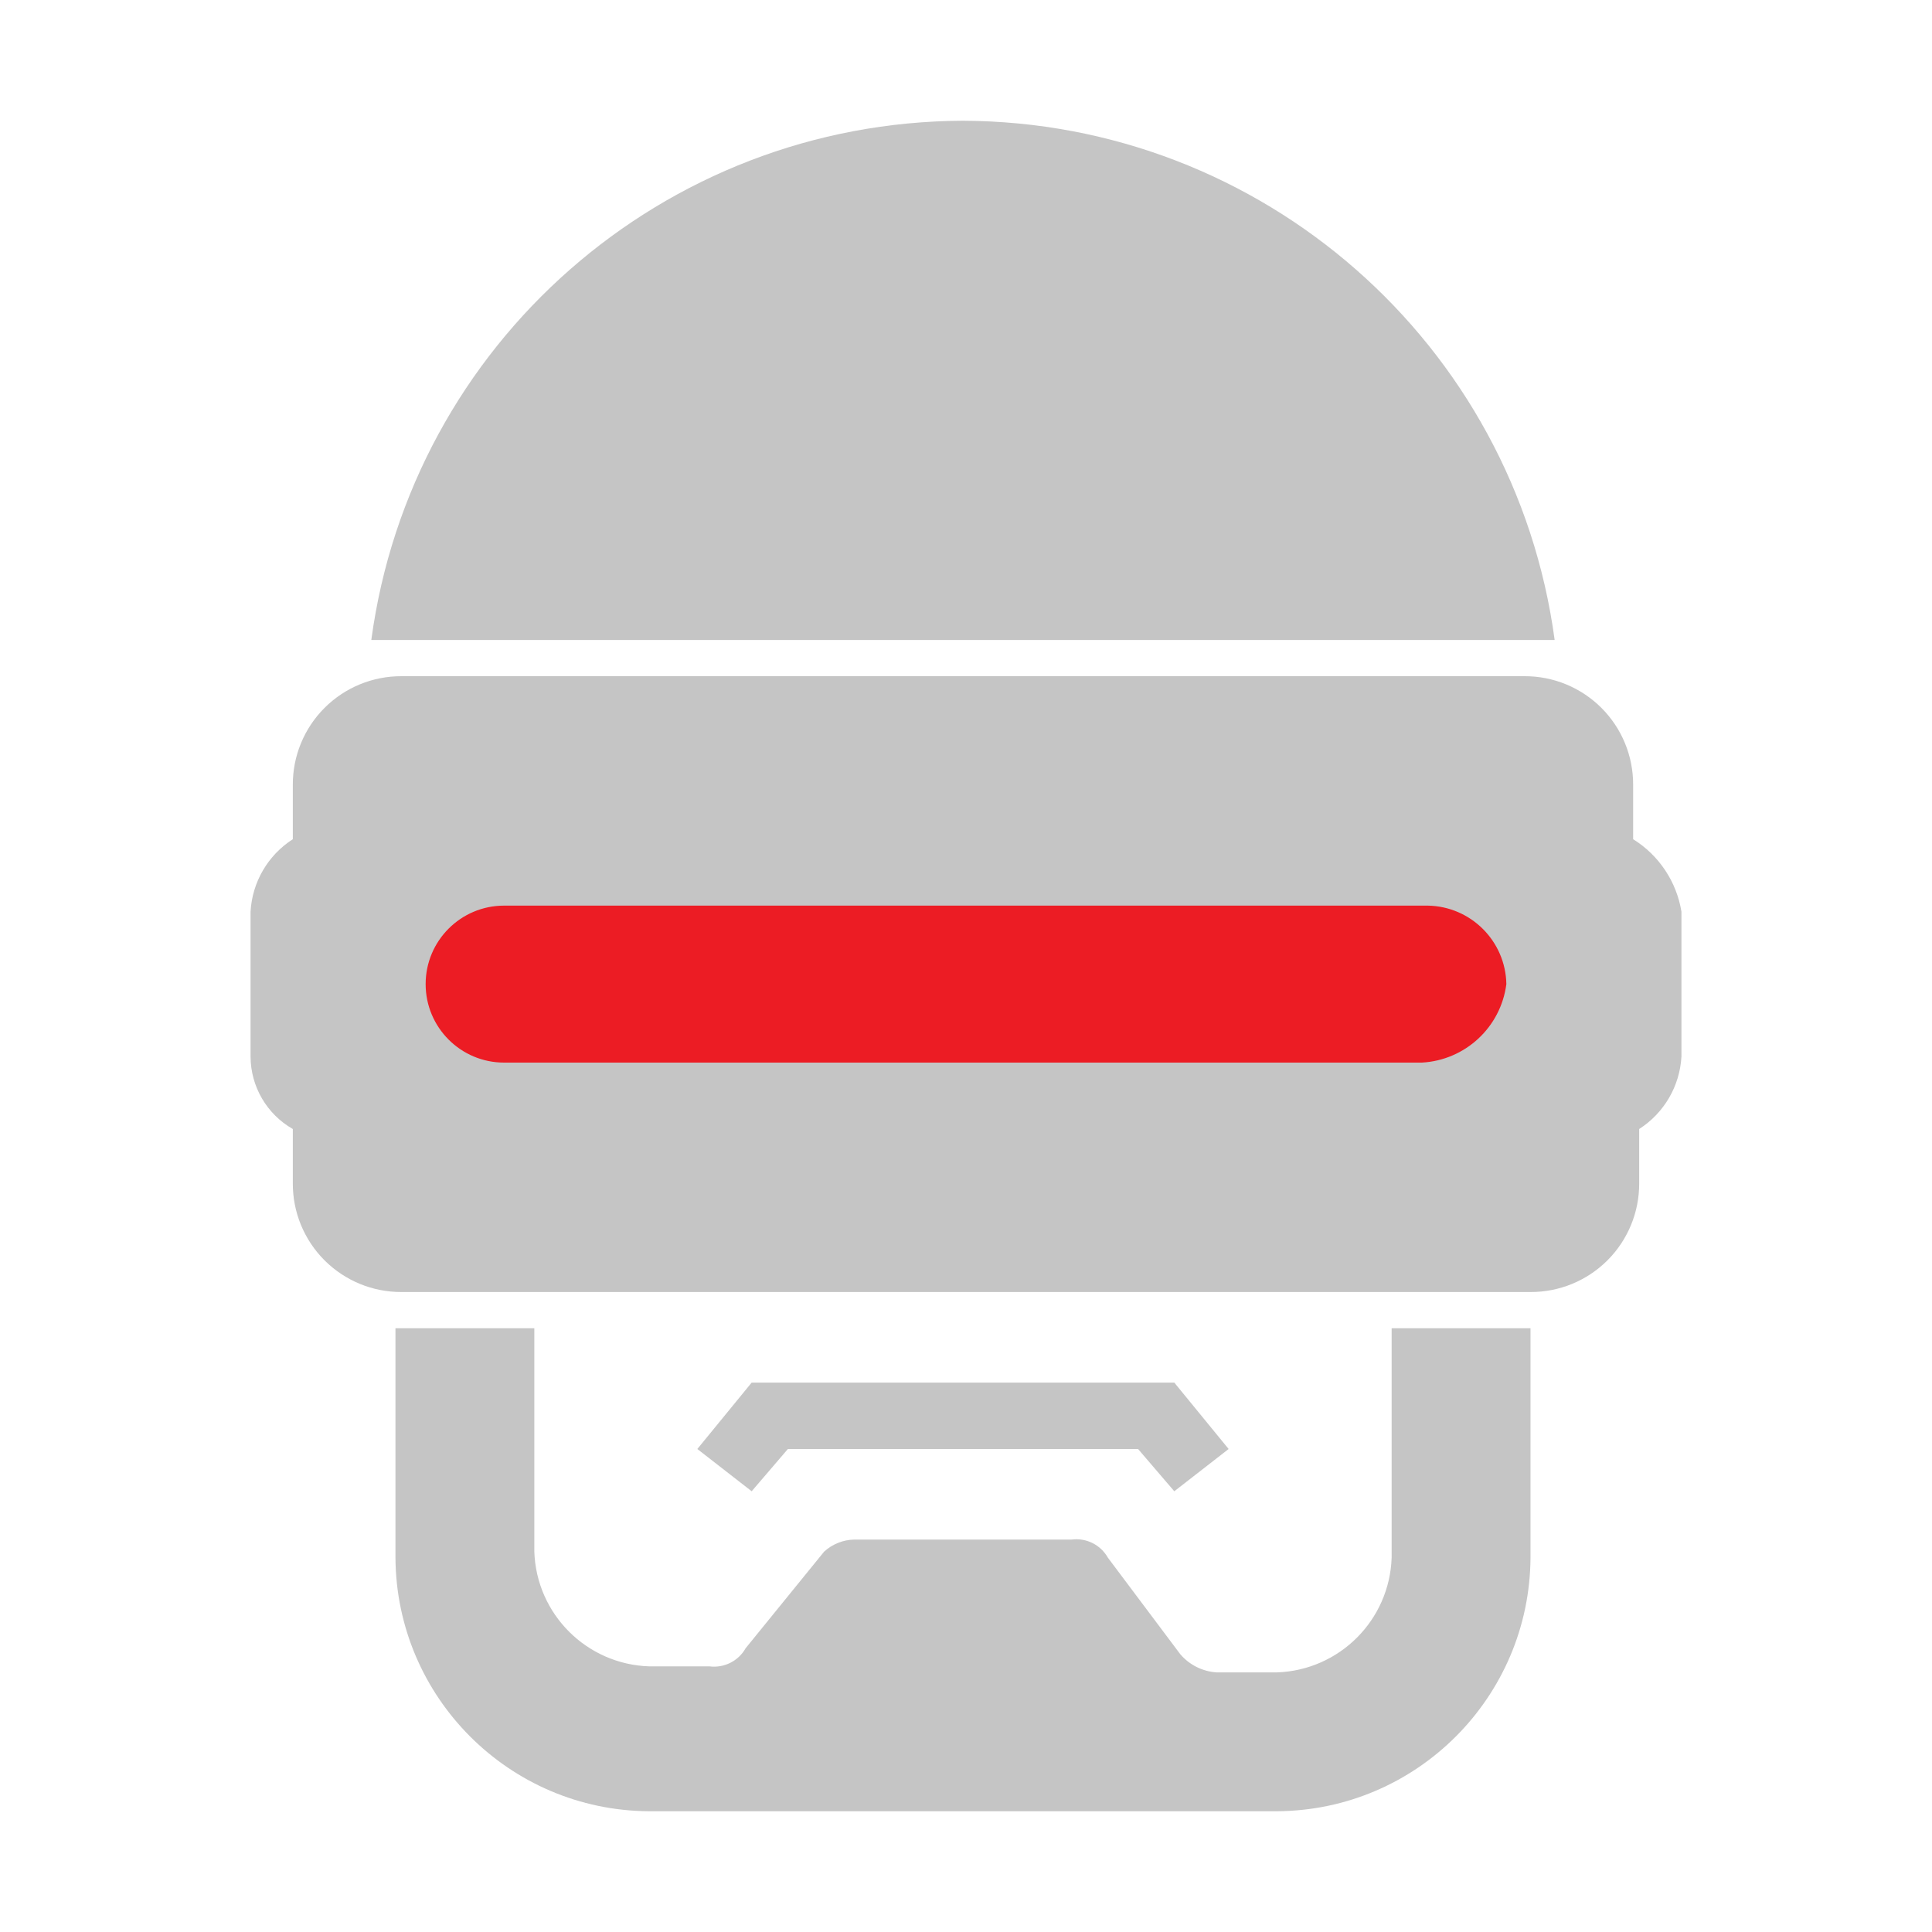
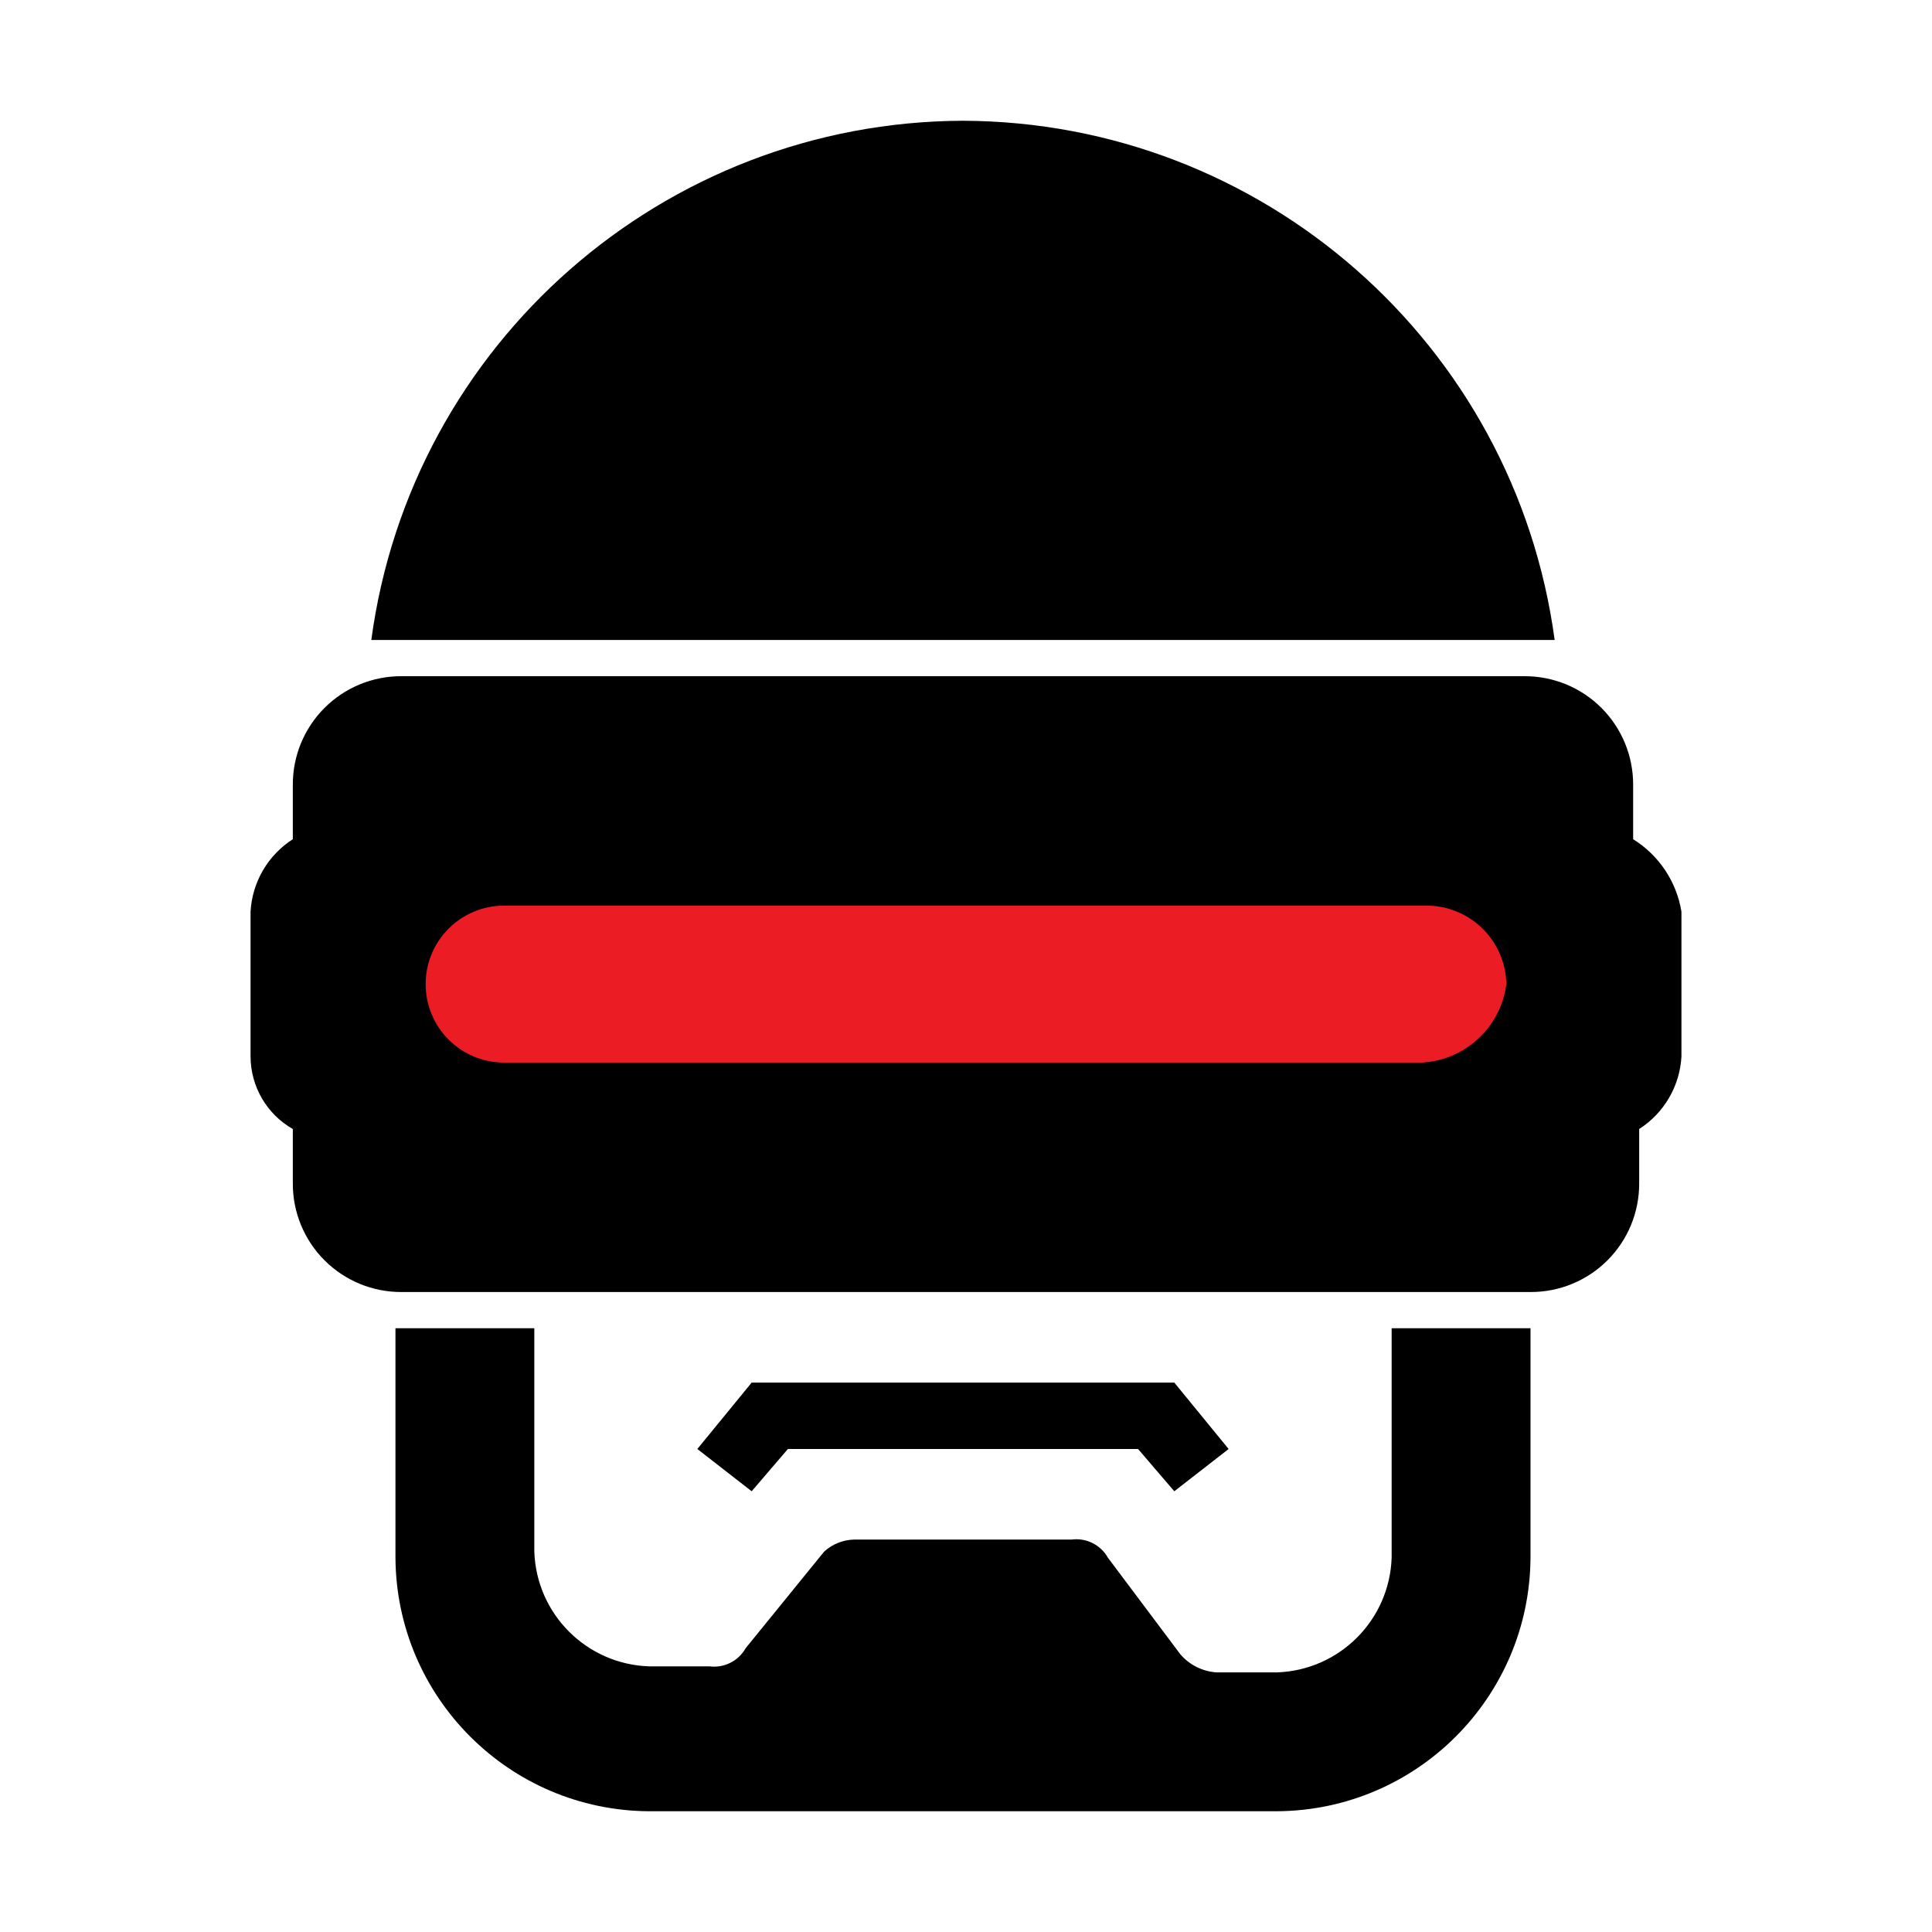
<svg xmlns="http://www.w3.org/2000/svg" viewBox="0 0 32 32">
-   <path d="M27.05,13.9V13a1.793,1.793,0,0,0-1.8-1.8H6.65A1.793,1.793,0,0,0,4.85,13v.9a1.525,1.525,0,0,0-.7,1.2v2.4a1.387,1.387,0,0,0,.7,1.2v.9a1.793,1.793,0,0,0,1.8,1.8h18.7a1.793,1.793,0,0,0,1.8-1.8v-.9a1.525,1.525,0,0,0,.7-1.2V15.1A1.742,1.742,0,0,0,27.05,13.9Z" style="fill:#c5c5c5" />
-   <path d="M15.95,2a9.925,9.925,0,0,0-9.8,8.6h19.6A9.925,9.925,0,0,0,15.95,2Z" style="fill:#c5c5c5" />
-   <polygon points="13.05 24 18.85 24 19.45 24.7 20.35 24 19.45 22.9 12.45 22.9 11.55 24 12.45 24.7 13.05 24" style="fill:#c5c5c5" />
+   <path d="M27.05,13.9V13a1.793,1.793,0,0,0-1.8-1.8H6.65A1.793,1.793,0,0,0,4.85,13v.9a1.525,1.525,0,0,0-.7,1.2v2.4a1.387,1.387,0,0,0,.7,1.2v.9a1.793,1.793,0,0,0,1.8,1.8h18.7a1.793,1.793,0,0,0,1.8-1.8v-.9a1.525,1.525,0,0,0,.7-1.2V15.1A1.742,1.742,0,0,0,27.05,13.9Z" />
+   <path d="M15.95,2a9.925,9.925,0,0,0-9.8,8.6h19.6A9.925,9.925,0,0,0,15.95,2Z" />
+   <polygon points="13.05 24 18.85 24 19.45 24.7 20.35 24 19.45 22.9 12.45 22.9 11.55 24 12.45 24.7 13.05 24" />
  <path d="M23.55,17.6H8.35a1.3,1.3,0,1,1,0-2.6h15.3a1.324,1.324,0,0,1,1.3,1.3A1.493,1.493,0,0,1,23.55,17.6Z" style="fill:#ec1c24" />
-   <path d="M23.05,22v3.8a1.967,1.967,0,0,1-1.9,1.9h-1a.864.864,0,0,1-.6-.3l-1.2-1.6a.6.6,0,0,0-.6-.3h-3.6a.764.764,0,0,0-.5.2l-1.3,1.6a.6.6,0,0,1-.6.3h-1a1.967,1.967,0,0,1-1.9-1.9V22H6.55v3.8a4.225,4.225,0,0,0,4.2,4.2h10.4a4.225,4.225,0,0,0,4.2-4.2V22Z" style="fill:#c5c5c5" />
+   <path d="M23.05,22v3.8a1.967,1.967,0,0,1-1.9,1.9h-1a.864.864,0,0,1-.6-.3l-1.2-1.6a.6.6,0,0,0-.6-.3h-3.6a.764.764,0,0,0-.5.2l-1.3,1.6a.6.6,0,0,1-.6.3h-1a1.967,1.967,0,0,1-1.9-1.9V22H6.55v3.8a4.225,4.225,0,0,0,4.2,4.2h10.4a4.225,4.225,0,0,0,4.2-4.2V22Z" />
</svg>
